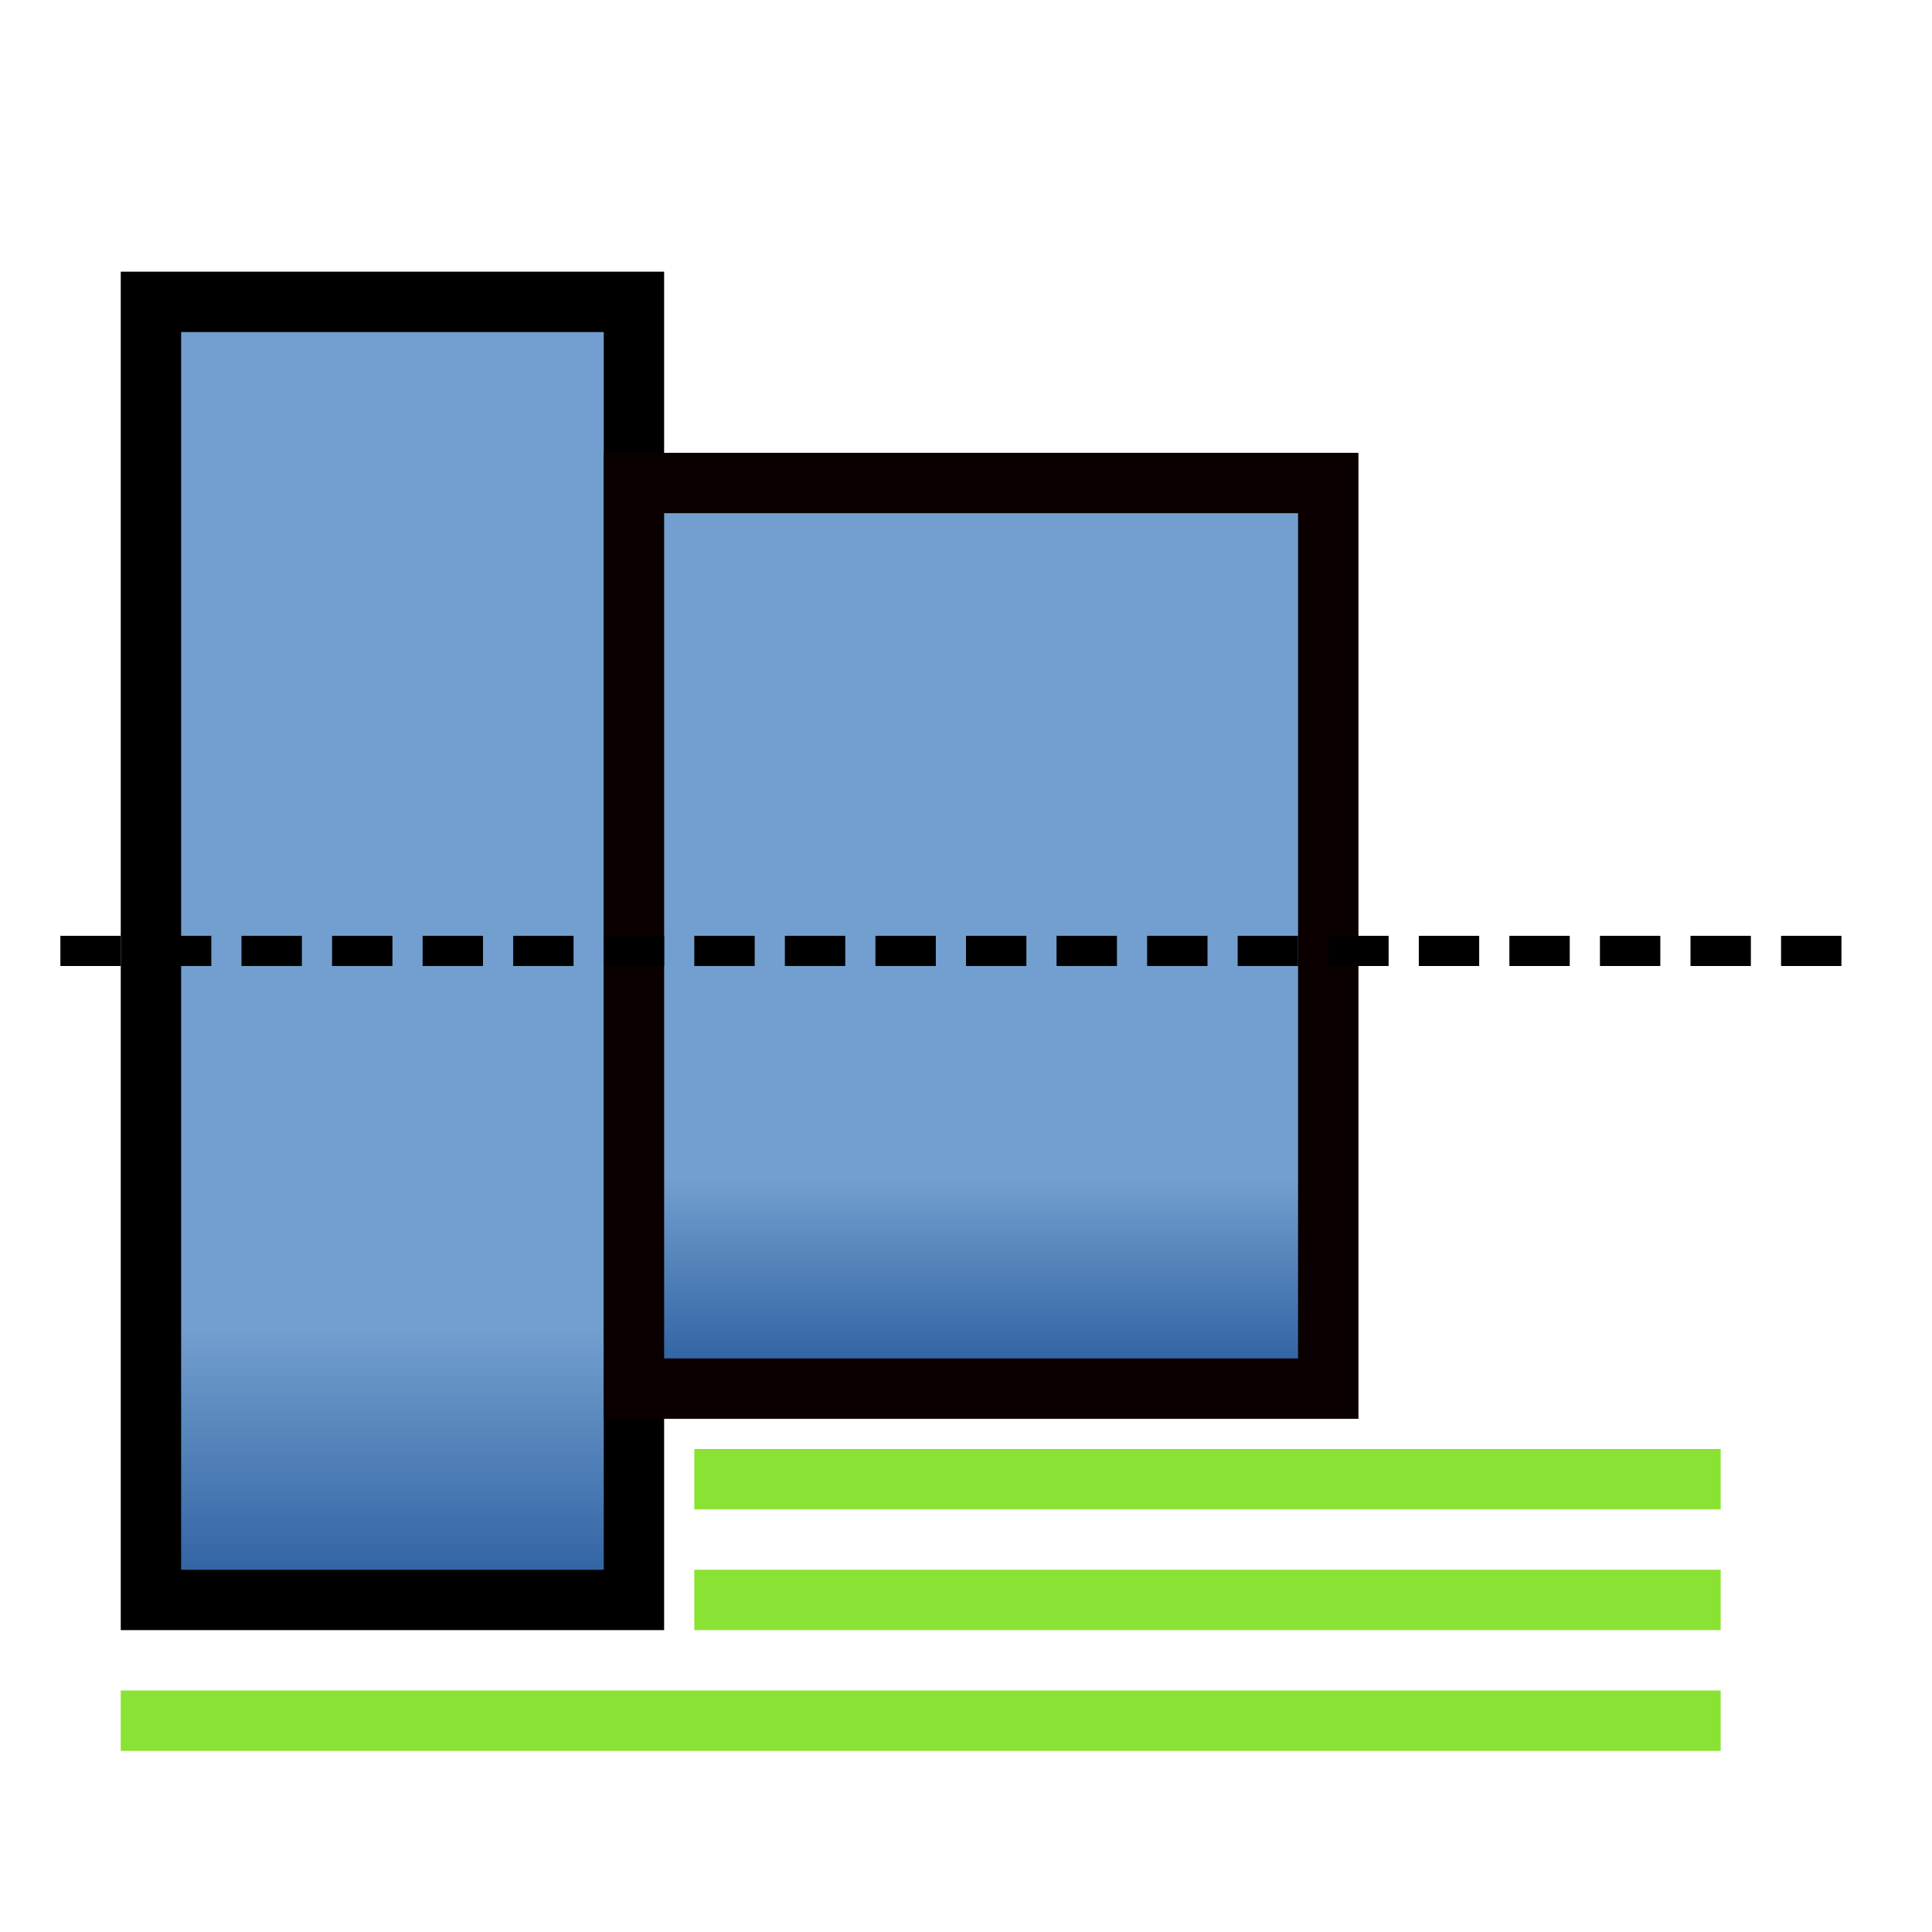
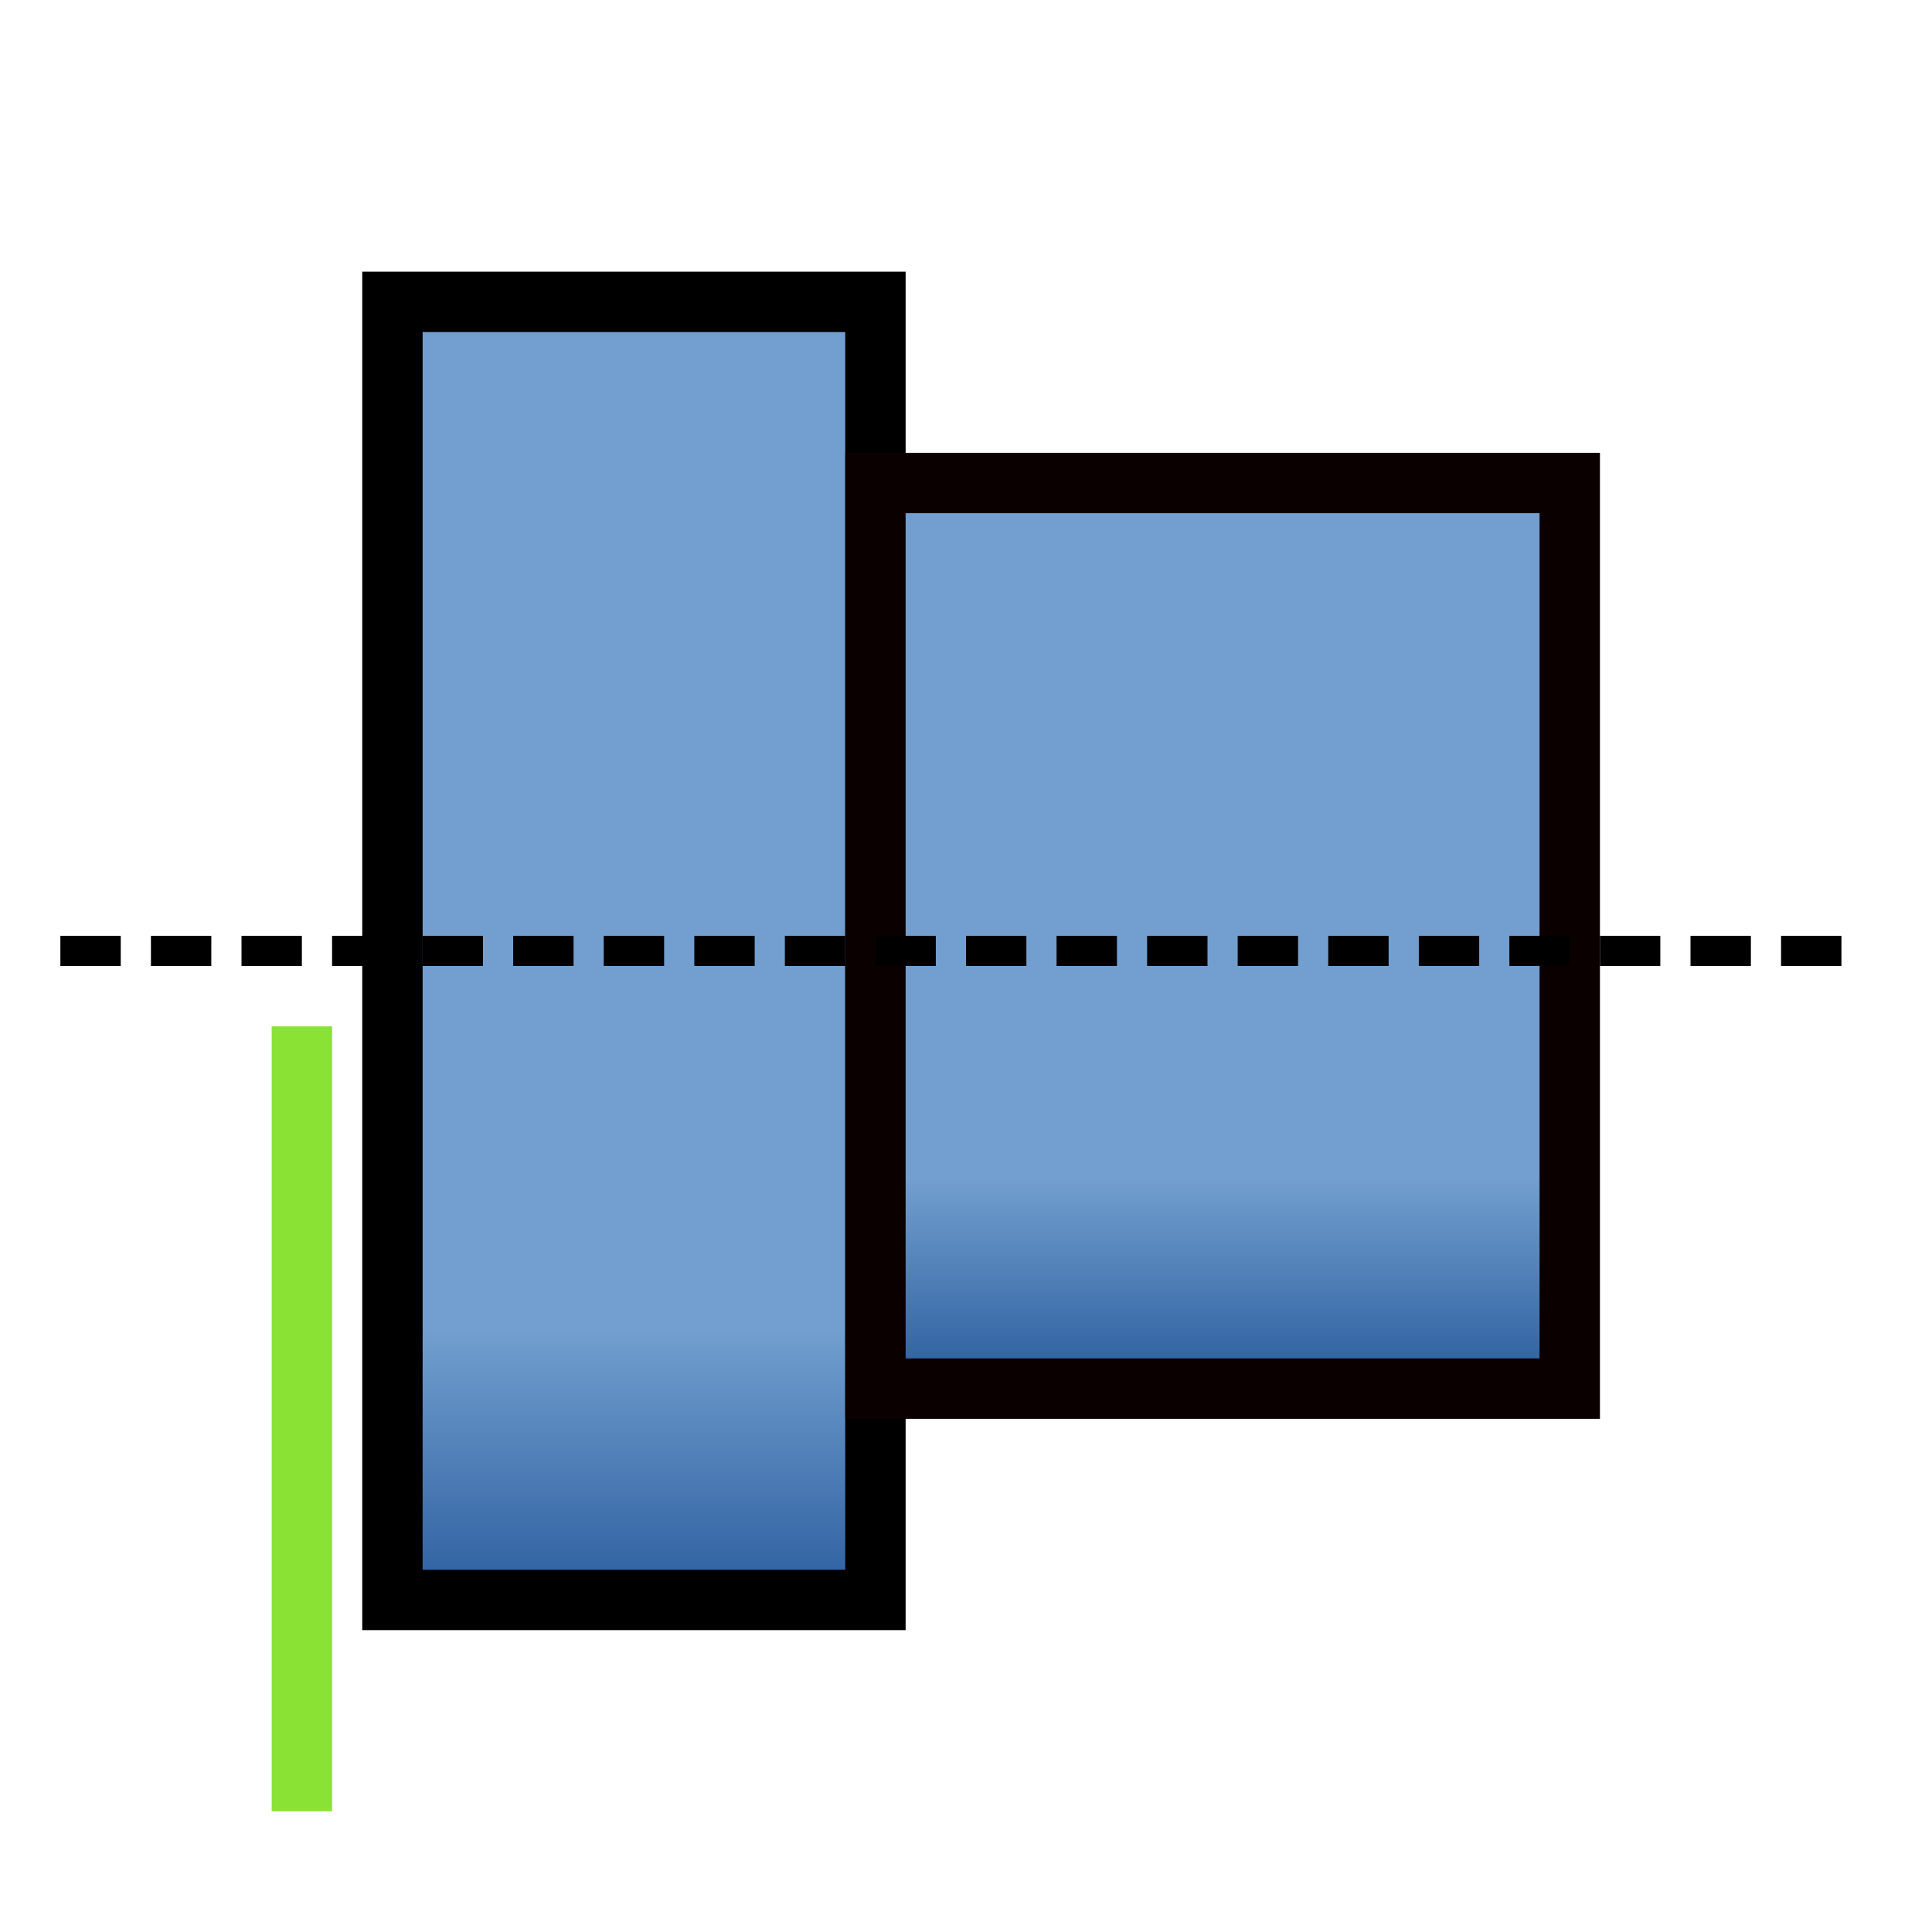
<svg xmlns="http://www.w3.org/2000/svg" xmlns:xlink="http://www.w3.org/1999/xlink" width="64px" height="64px" id="svg2816" version="1.1">
  <defs id="defs2818">
    <linearGradient id="linearGradient3915">
      <stop style="stop-color:#3465a4;stop-opacity:1" offset="0" id="stop3917" />
      <stop style="stop-color:#729fcf;stop-opacity:1" offset="1" id="stop3919" />
    </linearGradient>
    <linearGradient id="linearGradient4513">
      <stop style="stop-color:#ffffff;stop-opacity:1;" offset="0" id="stop4515" />
      <stop style="stop-color:#999999;stop-opacity:1;" offset="1" id="stop4517" />
    </linearGradient>
    <linearGradient id="linearGradient3681">
      <stop id="stop3697" offset="0" style="stop-color:#fff110;stop-opacity:1;" />
      <stop style="stop-color:#cf7008;stop-opacity:1;" offset="1" id="stop3685" />
    </linearGradient>
    <pattern patternTransform="matrix(0.6764373,-0.8182915,2.457831,1.884455,-26.45061,18.29495)" id="pattern5231" xlink:href="#Strips1_1-4" />
    <pattern id="Strips1_1-4" patternTransform="matrix(0.6677284,-1.003708,2.426188,2.311455,3.476099,3.534923)" height="1" width="2" patternUnits="userSpaceOnUse">
      <rect id="rect4483-4" height="2" width="1" y="-0.5" x="0" style="fill:black;stroke:none" />
    </pattern>
    <pattern patternTransform="matrix(0.6677284,-1.003708,2.426188,2.311455,39.61838,8.96928)" id="pattern5231-4" xlink:href="#Strips1_1-6" />
    <pattern id="Strips1_1-6" patternTransform="matrix(0.6677284,-1.003708,2.426188,2.311455,3.476099,3.534923)" height="1" width="2" patternUnits="userSpaceOnUse">
      <rect id="rect4483-0" height="2" width="1" y="-0.5" x="0" style="fill:black;stroke:none" />
    </pattern>
    <pattern patternTransform="matrix(0.6651338,-1.06313,2.41676,2.448297,-49.76257,2.954681)" id="pattern5296" xlink:href="#pattern5231-3" />
    <pattern patternTransform="matrix(0.6677284,-1.003708,2.426188,2.311455,-26.33628,10.8872)" id="pattern5231-3" xlink:href="#Strips1_1-4-3" />
    <pattern id="Strips1_1-4-3" patternTransform="matrix(0.6677284,-1.003708,2.426188,2.311455,3.476099,3.534923)" height="1" width="2" patternUnits="userSpaceOnUse">
      <rect id="rect4483-4-6" height="2" width="1" y="-0.5" x="0" style="fill:black;stroke:none" />
    </pattern>
    <pattern patternTransform="matrix(0.4284489,-0.6215585,1.556767,1.431396,27.94841,13.30646)" id="pattern5330" xlink:href="#Strips1_1-9" />
    <pattern id="Strips1_1-9" patternTransform="matrix(0.6677284,-1.003708,2.426188,2.311455,3.476099,3.534923)" height="1" width="2" patternUnits="userSpaceOnUse">
      <rect id="rect4483-3" height="2" width="1" y="-0.5" x="0" style="fill:black;stroke:none" />
    </pattern>
    <linearGradient xlink:href="#linearGradient3681" id="linearGradient3687" x1="37.898" y1="41.088" x2="4.061" y2="40.169" gradientUnits="userSpaceOnUse" gradientTransform="translate(127.2727,-51.27273)" />
    <linearGradient xlink:href="#linearGradient3681" id="linearGradient3695" x1="37.894" y1="40.485" x2="59.811" y2="43.559" gradientUnits="userSpaceOnUse" gradientTransform="translate(127.2727,-51.27273)" />
    <linearGradient id="linearGradient3681-3">
      <stop id="stop3697-3" offset="0" style="stop-color:#fff110;stop-opacity:1;" />
      <stop style="stop-color:#cf7008;stop-opacity:1;" offset="1" id="stop3685-4" />
    </linearGradient>
    <linearGradient y2="43.559" x2="59.811" y1="40.485" x1="37.894" gradientTransform="translate(-37.00068,-20.48737)" gradientUnits="userSpaceOnUse" id="linearGradient3608" xlink:href="#linearGradient3681-3" />
    <linearGradient id="linearGradient4513-2">
      <stop style="stop-color:#ffffff;stop-opacity:1;" offset="0" id="stop4515-2" />
      <stop style="stop-color:#999999;stop-opacity:1;" offset="1" id="stop4517-4" />
    </linearGradient>
    <radialGradient r="23.635" fy="7.932" fx="32.152" cy="7.932" cx="32.152" gradientTransform="matrix(1,0,0,1.184116,-8.517325,-3.409757)" gradientUnits="userSpaceOnUse" id="radialGradient4538" xlink:href="#linearGradient4513-2" />
    <linearGradient id="linearGradient4513-1">
      <stop style="stop-color:#ffffff;stop-opacity:1;" offset="0" id="stop4515-8" />
      <stop style="stop-color:#999999;stop-opacity:1;" offset="1" id="stop4517-6" />
    </linearGradient>
    <radialGradient r="23.635" fy="7.932" fx="32.152" cy="7.932" cx="32.152" gradientTransform="matrix(1,0,0,1.184116,-8.517325,-3.409757)" gradientUnits="userSpaceOnUse" id="radialGradient4538-6" xlink:href="#linearGradient4513-1" />
    <linearGradient id="linearGradient4513-1-3">
      <stop style="stop-color:#ffffff;stop-opacity:1;" offset="0" id="stop4515-8-7" />
      <stop style="stop-color:#999999;stop-opacity:1;" offset="1" id="stop4517-6-5" />
    </linearGradient>
    <radialGradient r="23.635" fy="35.869" fx="32.152" cy="35.869" cx="32.152" gradientTransform="matrix(0.3949791,0,0,1.184116,-2.716491,-26.06701)" gradientUnits="userSpaceOnUse" id="radialGradient3069" xlink:href="#linearGradient4513-1-3" />
    <linearGradient id="linearGradient4513-1-2">
      <stop style="stop-color:#ffffff;stop-opacity:1;" offset="0" id="stop4515-8-6" />
      <stop style="stop-color:#999999;stop-opacity:1;" offset="1" id="stop4517-6-6" />
    </linearGradient>
    <radialGradient r="23.635" fy="35.869" fx="32.152" cy="35.869" cx="32.152" gradientTransform="matrix(0.3949791,0,0,1.184116,-2.716491,-26.06701)" gradientUnits="userSpaceOnUse" id="radialGradient3102" xlink:href="#linearGradient4513-1-2" />
    <radialGradient xlink:href="#linearGradient4513-1" id="radialGradient3132" gradientUnits="userSpaceOnUse" gradientTransform="matrix(0.3949791,0,0,1.184116,39.89827,-8.952058)" cx="32.152" cy="27.951" fx="32.152" fy="27.951" r="23.635" />
    <pattern xlink:href="#Strips1_1-4-1" id="pattern5231-7" patternTransform="matrix(0.6764373,-0.8182915,2.457831,1.884455,-26.45061,18.29495)" />
    <pattern patternUnits="userSpaceOnUse" width="2" height="1" patternTransform="matrix(0.6677284,-1.003708,2.426188,2.311455,3.476099,3.534923)" id="Strips1_1-4-1">
      <rect style="fill:black;stroke:none" x="0" y="-0.5" width="1" height="2" id="rect4483-4-2" />
    </pattern>
    <pattern xlink:href="#Strips1_1-6-9" id="pattern5231-4-3" patternTransform="matrix(0.6677284,-1.003708,2.426188,2.311455,39.61838,8.96928)" />
    <pattern patternUnits="userSpaceOnUse" width="2" height="1" patternTransform="matrix(0.6677284,-1.003708,2.426188,2.311455,3.476099,3.534923)" id="Strips1_1-6-9">
      <rect style="fill:black;stroke:none" x="0" y="-0.5" width="1" height="2" id="rect4483-0-4" />
    </pattern>
    <pattern xlink:href="#pattern5231-3-4" id="pattern5296-7" patternTransform="matrix(0.6651338,-1.06313,2.41676,2.448297,-49.76257,2.954681)" />
    <pattern xlink:href="#Strips1_1-4-3-5" id="pattern5231-3-4" patternTransform="matrix(0.6677284,-1.003708,2.426188,2.311455,-26.33628,10.8872)" />
    <pattern patternUnits="userSpaceOnUse" width="2" height="1" patternTransform="matrix(0.6677284,-1.003708,2.426188,2.311455,3.476099,3.534923)" id="Strips1_1-4-3-5">
      <rect style="fill:black;stroke:none" x="0" y="-0.5" width="1" height="2" id="rect4483-4-6-0" />
    </pattern>
    <pattern xlink:href="#Strips1_1-9-1" id="pattern5330-3" patternTransform="matrix(0.4284489,-0.6215585,1.556767,1.431396,27.94841,13.30646)" />
    <pattern patternUnits="userSpaceOnUse" width="2" height="1" patternTransform="matrix(0.6677284,-1.003708,2.426188,2.311455,3.476099,3.534923)" id="Strips1_1-9-1">
      <rect style="fill:black;stroke:none" x="0" y="-0.5" width="1" height="2" id="rect4483-3-0" />
    </pattern>
    <linearGradient gradientTransform="translate(127.2727,-51.27273)" gradientUnits="userSpaceOnUse" y2="40.169" x2="4.061" y1="41.088" x1="37.898" id="linearGradient4460" xlink:href="#linearGradient3681" />
    <linearGradient gradientTransform="translate(127.2727,-51.27273)" gradientUnits="userSpaceOnUse" y2="43.559" x2="59.811" y1="40.485" x1="37.894" id="linearGradient4462" xlink:href="#linearGradient3681" />
    <linearGradient xlink:href="#linearGradient3681" id="linearGradient4464" gradientUnits="userSpaceOnUse" gradientTransform="translate(-37.00068,-20.48737)" x1="37.894" y1="40.485" x2="59.811" y2="43.559" />
    <radialGradient xlink:href="#linearGradient4513" id="radialGradient4538-5" gradientUnits="userSpaceOnUse" gradientTransform="matrix(1,0,0,1.184116,-8.517325,-3.409757)" cx="32.152" cy="7.932" fx="32.152" fy="7.932" r="23.635" />
    <radialGradient xlink:href="#linearGradient4513" id="radialGradient4538-6-6" gradientUnits="userSpaceOnUse" gradientTransform="matrix(1,0,0,1.184116,-8.517325,-3.409757)" cx="32.152" cy="7.932" fx="32.152" fy="7.932" r="23.635" />
    <radialGradient xlink:href="#linearGradient4513" id="radialGradient3069-9" gradientUnits="userSpaceOnUse" gradientTransform="matrix(0.3949791,0,0,1.184116,-2.716491,-26.06701)" cx="32.152" cy="35.869" fx="32.152" fy="35.869" r="23.635" />
    <radialGradient xlink:href="#linearGradient4513" id="radialGradient3102-4" gradientUnits="userSpaceOnUse" gradientTransform="matrix(0.3949791,0,0,1.184116,-2.716491,-26.06701)" cx="32.152" cy="35.869" fx="32.152" fy="35.869" r="23.635" />
    <linearGradient xlink:href="#linearGradient4031" id="linearGradient4055" gradientUnits="userSpaceOnUse" gradientTransform="translate(71.49472,-3.198256)" x1="30" y1="10" x2="36" y2="54.227" />
    <linearGradient id="linearGradient4031">
      <stop id="stop4033" offset="0" style="stop-color:#d3d7cf;stop-opacity:1" />
      <stop id="stop4035" offset="1" style="stop-color:#888a85;stop-opacity:1" />
    </linearGradient>
    <linearGradient xlink:href="#linearGradient4031" id="linearGradient1004" gradientUnits="userSpaceOnUse" x1="32" y1="17" x2="32" y2="45" />
-     <linearGradient xlink:href="#linearGradient3915" id="linearGradient1010" gradientUnits="userSpaceOnUse" x1="33" y1="45" x2="33" y2="39" />
-     <linearGradient xlink:href="#linearGradient3915" id="linearGradient1023" x1="13" y1="52" x2="13" y2="44" gradientUnits="userSpaceOnUse" />
+     <linearGradient xlink:href="#linearGradient3915" id="linearGradient1010" gradientUnits="userSpaceOnUse" x1="33" y1="45" x2="33" y2="39" gradientTransform="translate(8)" />
+     <linearGradient xlink:href="#linearGradient3915" id="linearGradient1023" x1="13" y1="52" x2="13" y2="44" gradientUnits="userSpaceOnUse" gradientTransform="translate(8)" />
  </defs>
  <g id="layer1">
-     <rect style="fill:url(#linearGradient1023);fill-opacity:1;stroke:#000000;stroke-width:2;stroke-miterlimit:4;stroke-dasharray:none;stroke-opacity:1" id="rect963" width="16" height="43" x="5" y="10" />
-     <rect style="fill:url(#linearGradient1010);fill-opacity:1;stroke:#0b0000;stroke-width:2;stroke-miterlimit:4;stroke-dasharray:none;stroke-opacity:1" id="rect965" width="23" height="30" x="21" y="16" />
+     <rect style="fill:url(#linearGradient1023);fill-opacity:1;stroke:#000000;stroke-width:2;stroke-miterlimit:4;stroke-dasharray:none;stroke-opacity:1" id="rect963" width="16" height="43" x="13" y="10" />
+     <rect style="fill:url(#linearGradient1010);fill-opacity:1;stroke:#0b0000;stroke-width:2;stroke-miterlimit:4;stroke-dasharray:none;stroke-opacity:1" id="rect965" width="23" height="30" x="29" y="16" />
    <path style="fill:none;stroke:#000000;stroke-width:1;stroke-linecap:butt;stroke-linejoin:miter;stroke-opacity:1;stroke-miterlimit:4;stroke-dasharray:2,1;stroke-dashoffset:0" d="M 2,31.5 H 62" id="path967" />
-     <path style="fill:none;stroke:#8ae234;stroke-width:2;stroke-linecap:butt;stroke-linejoin:miter;stroke-miterlimit:4;stroke-dasharray:none;stroke-opacity:1" d="M 4,57 H 57" id="path973-3" />
-     <path style="fill:none;stroke:#8ae234;stroke-width:2;stroke-linecap:butt;stroke-linejoin:miter;stroke-miterlimit:4;stroke-dasharray:none;stroke-opacity:1" d="M 23,53 H 57" id="path973-6" />
-     <path style="fill:none;stroke:#8ae234;stroke-width:2;stroke-linecap:butt;stroke-linejoin:miter;stroke-miterlimit:4;stroke-dasharray:none;stroke-opacity:1" d="M 23,49 H 57" id="path973-7" />
+     <path style="fill:none;stroke:#8ae234;stroke-width:2;stroke-linecap:butt;stroke-linejoin:miter;stroke-miterlimit:4;stroke-dasharray:none;stroke-opacity:1" d="M 10,60 V 34" id="path973-6" />
  </g>
</svg>
